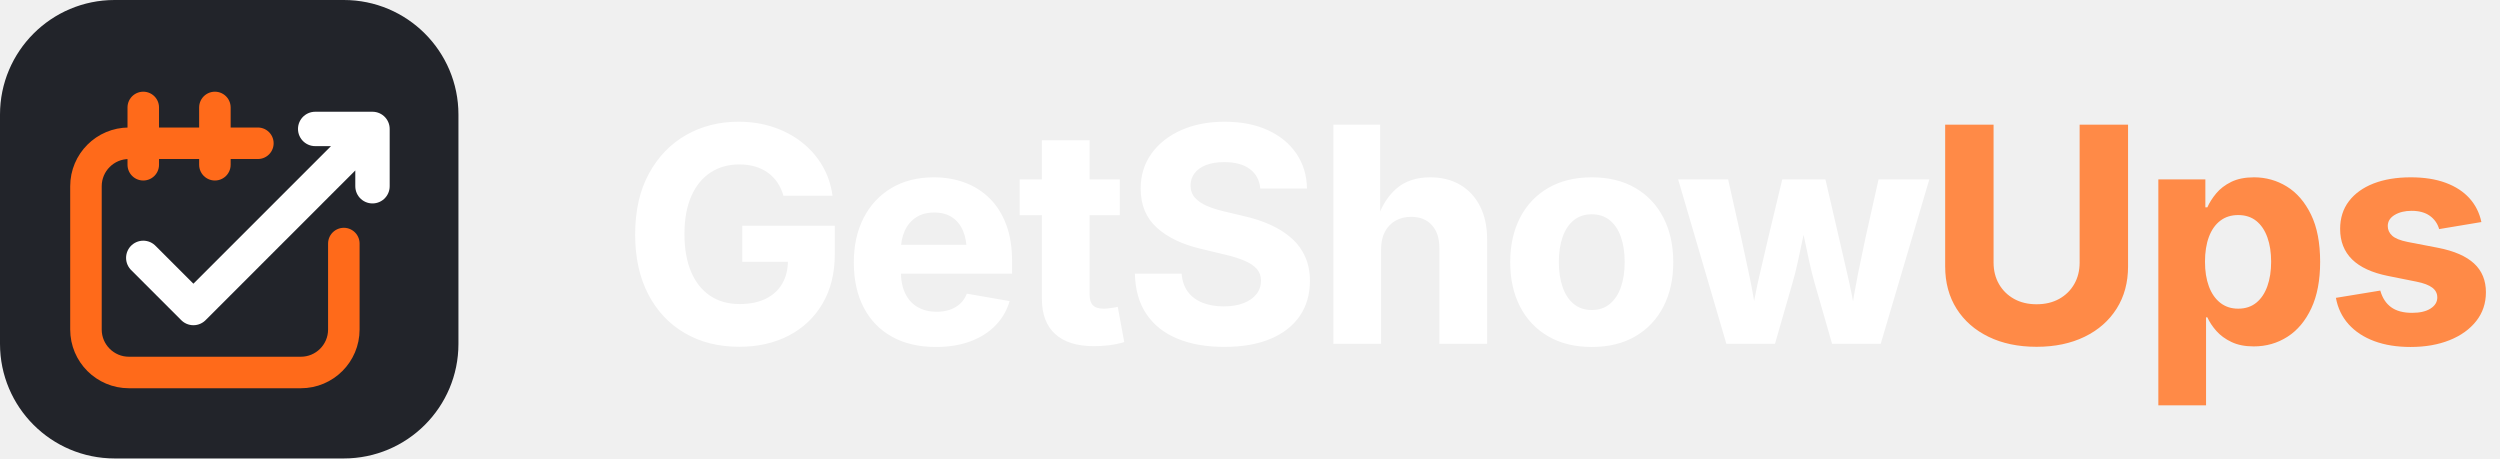
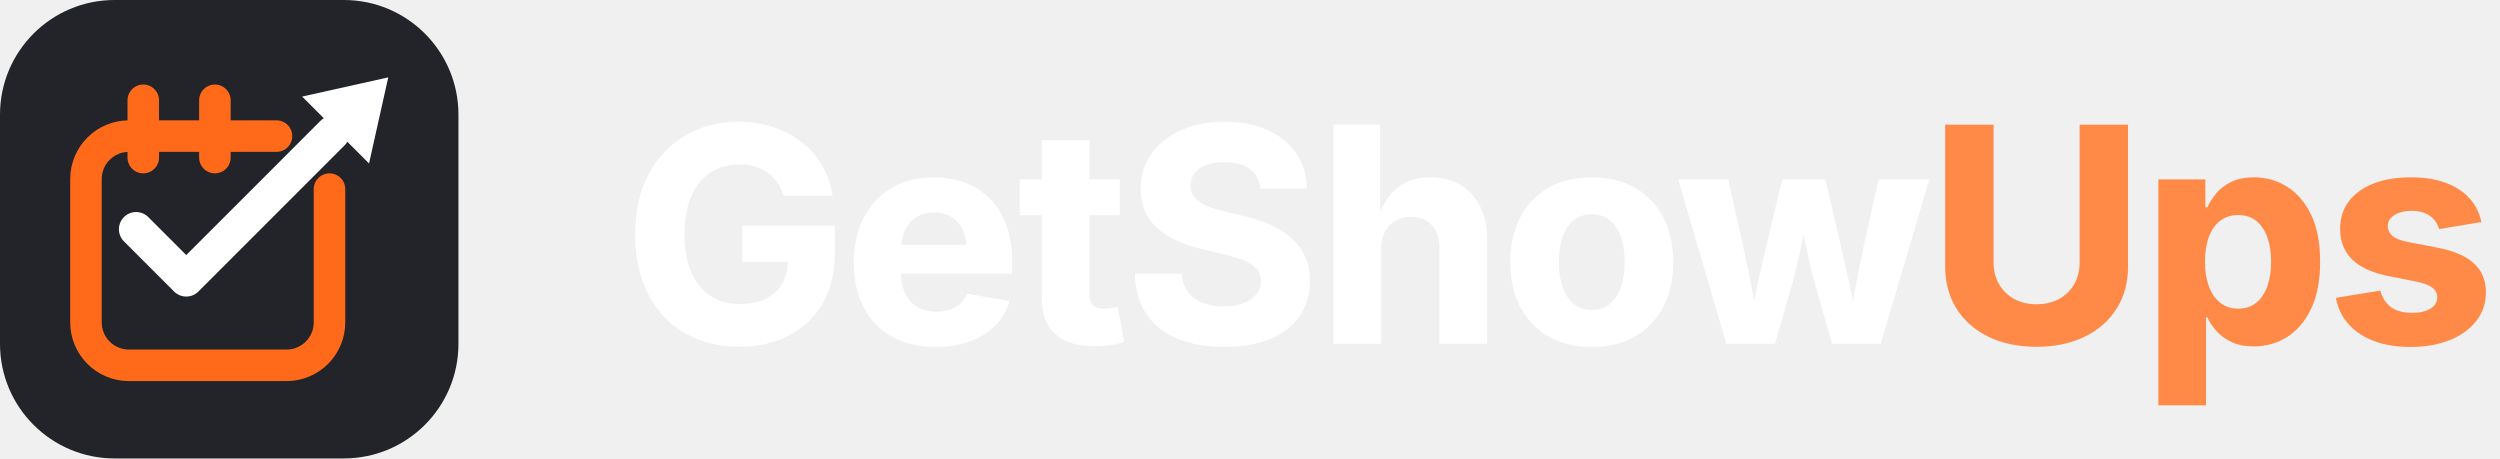
<svg xmlns="http://www.w3.org/2000/svg" viewBox="0 0 152.69 28" width="152.69" height="28">
  <g transform="scale(0.875)">
    <rect width="32" height="32" rx="8" fill="#22242A" />
-     <path d="M18 10H9a3 3 0 0 0-3 3v10a3 3 0 0 0 3 3h12a3 3 0 0 0 3-3v-6" fill="none" stroke="#FF6A1A" stroke-width="2.2" stroke-linecap="round" stroke-linejoin="round" />
-     <path d="M10 7.5v4M15 7.5v4" fill="none" stroke="#FF6A1A" stroke-width="2.2" stroke-linecap="round" />
-     <path d="M10 18l3.5 3.5L26 9M22 9h4v4" fill="none" stroke="#FFFFFF" stroke-width="2.4" stroke-linecap="round" stroke-linejoin="round" />
+     <path d="M19.3 9.5H9a3 3 0 0 0-3 3v10a3 3 0 0 0 3 3h11a3 3 0 0 0 3-3V13.2" fill="none" stroke="#FF6A1A" stroke-width="2.2" stroke-linecap="round" stroke-linejoin="round" />
+     <path d="M10 7v4M15 7v4" fill="none" stroke="#FF6A1A" stroke-width="2.2" stroke-linecap="round" />
+     <path d="M9.5 16L13 19.5L23.21 9.29" fill="none" stroke="#FFFFFF" stroke-width="2.4" stroke-linecap="round" stroke-linejoin="round" />
+     <path d="M27.1 5.4L21.09 6.74L25.76 11.41Z" fill="#FFFFFF" />
  </g>
  <path fill="#FFFFFF" d="M45.153 21.18Q43.26 21.18 41.828 20.347Q40.395 19.514 39.594 17.977Q38.792 16.439 38.792 14.327Q38.792 12.145 39.632 10.605Q40.471 9.064 41.9 8.249Q43.329 7.434 45.103 7.434Q46.245 7.434 47.231 7.763Q48.216 8.092 48.984 8.699Q49.753 9.306 50.234 10.134Q50.714 10.961 50.847 11.955H47.848Q47.723 11.507 47.484 11.152Q47.245 10.798 46.902 10.549Q46.559 10.301 46.12 10.172Q45.682 10.043 45.153 10.043Q44.152 10.043 43.395 10.538Q42.638 11.034 42.221 11.984Q41.804 12.935 41.804 14.292Q41.804 15.655 42.213 16.61Q42.623 17.565 43.378 18.068Q44.132 18.571 45.176 18.571Q46.11 18.571 46.771 18.245Q47.432 17.919 47.778 17.32Q48.124 16.721 48.124 15.909L48.713 15.99H45.334V13.786H50.987V15.502Q50.987 17.275 50.236 18.546Q49.486 19.818 48.169 20.499Q46.851 21.18 45.153 21.18Z M57.16 21.192Q55.605 21.192 54.479 20.566Q53.353 19.939 52.751 18.78Q52.148 17.621 52.148 16.024Q52.148 14.472 52.749 13.304Q53.35 12.136 54.448 11.483Q55.547 10.83 57.035 10.83Q58.057 10.83 58.927 11.153Q59.798 11.477 60.446 12.118Q61.094 12.759 61.454 13.714Q61.813 14.67 61.813 15.94V16.713H53.256V14.95H60.411L59.048 15.395Q59.048 14.652 58.823 14.111Q58.598 13.571 58.156 13.275Q57.715 12.98 57.058 12.98Q56.402 12.98 55.948 13.278Q55.494 13.577 55.258 14.099Q55.021 14.62 55.021 15.303V16.555Q55.021 17.377 55.294 17.933Q55.566 18.488 56.061 18.765Q56.556 19.042 57.209 19.042Q57.656 19.042 58.022 18.915Q58.387 18.788 58.65 18.542Q58.913 18.295 59.049 17.935L61.663 18.39Q61.418 19.238 60.809 19.868Q60.199 20.499 59.278 20.845Q58.356 21.192 57.16 21.192Z M68.392 10.955V13.145H62.276V10.955ZM63.634 8.566H66.548V17.992Q66.548 18.432 66.749 18.642Q66.95 18.853 67.407 18.853Q67.565 18.853 67.85 18.814Q68.135 18.775 68.268 18.74L68.665 20.894Q68.174 21.036 67.706 21.09Q67.238 21.143 66.813 21.143Q65.259 21.143 64.446 20.401Q63.634 19.658 63.634 18.252Z M74.776 21.187Q73.137 21.187 71.921 20.688Q70.704 20.188 70.026 19.193Q69.348 18.199 69.314 16.714H72.17Q72.219 17.375 72.551 17.821Q72.883 18.266 73.448 18.49Q74.012 18.713 74.741 18.713Q75.439 18.713 75.949 18.516Q76.459 18.319 76.738 17.964Q77.017 17.609 77.017 17.144Q77.017 16.719 76.764 16.429Q76.511 16.139 76.014 15.925Q75.518 15.711 74.781 15.542L73.339 15.195Q71.623 14.79 70.646 13.898Q69.668 13.007 69.668 11.519Q69.668 10.294 70.332 9.375Q70.995 8.456 72.151 7.945Q73.307 7.434 74.794 7.434Q76.313 7.434 77.436 7.95Q78.56 8.467 79.183 9.388Q79.807 10.309 79.825 11.517H76.974Q76.904 10.748 76.335 10.324Q75.766 9.901 74.775 9.901Q74.111 9.901 73.65 10.084Q73.188 10.268 72.951 10.591Q72.714 10.915 72.714 11.327Q72.714 11.777 72.987 12.081Q73.259 12.385 73.728 12.583Q74.197 12.78 74.775 12.915L75.956 13.195Q76.863 13.397 77.608 13.737Q78.353 14.076 78.891 14.558Q79.428 15.04 79.716 15.685Q80.005 16.33 80.005 17.154Q80.005 18.396 79.382 19.303Q78.759 20.209 77.59 20.698Q76.421 21.187 74.776 21.187Z M84.351 15.226V21H81.437V7.613H84.293V13.478H84.084Q84.466 12.249 85.263 11.539Q86.059 10.83 87.358 10.83Q88.408 10.83 89.188 11.291Q89.968 11.753 90.398 12.602Q90.827 13.45 90.827 14.609V21H87.911V15.147Q87.911 14.257 87.453 13.75Q86.995 13.243 86.184 13.243Q85.646 13.243 85.232 13.479Q84.817 13.714 84.584 14.155Q84.351 14.597 84.351 15.226Z M97.22 21.192Q95.679 21.192 94.56 20.542Q93.44 19.893 92.839 18.728Q92.238 17.563 92.238 16.017Q92.238 14.463 92.839 13.296Q93.44 12.129 94.56 11.479Q95.679 10.83 97.22 10.83Q98.764 10.83 99.879 11.479Q100.994 12.129 101.595 13.296Q102.196 14.463 102.196 16.017Q102.196 17.563 101.595 18.728Q100.994 19.893 99.879 20.542Q98.764 21.192 97.22 21.192ZM97.22 18.934Q97.879 18.934 98.327 18.559Q98.776 18.184 99.003 17.522Q99.229 16.86 99.229 16.006Q99.229 15.143 99.003 14.486Q98.776 13.83 98.327 13.459Q97.879 13.088 97.22 13.088Q96.558 13.088 96.11 13.459Q95.661 13.83 95.434 14.485Q95.208 15.139 95.208 16.006Q95.208 16.86 95.434 17.522Q95.661 18.184 96.11 18.559Q96.558 18.934 97.22 18.934Z M105.44 21 102.494 10.955H105.547L106.349 14.534Q106.565 15.549 106.82 16.729Q107.076 17.91 107.284 19.324H106.971Q107.199 17.932 107.478 16.747Q107.756 15.562 107.994 14.534L108.853 10.955H111.489L112.319 14.534Q112.547 15.559 112.827 16.739Q113.107 17.919 113.335 19.324H113.03Q113.236 17.926 113.475 16.745Q113.714 15.565 113.934 14.534L114.735 10.955H117.836L114.866 21H111.897L110.822 17.26Q110.665 16.708 110.509 16.004Q110.352 15.3 110.204 14.571Q110.057 13.843 109.903 13.237H110.403Q110.258 13.84 110.106 14.57Q109.954 15.3 109.8 16.007Q109.647 16.714 109.484 17.26L108.409 21Z" />
  <path fill="#FF8A47" d="M124.385 21.181Q122.71 21.181 121.453 20.569Q120.196 19.958 119.499 18.854Q118.803 17.749 118.803 16.276V7.613H121.759V16.03Q121.759 16.775 122.09 17.35Q122.42 17.925 123.009 18.254Q123.598 18.583 124.385 18.583Q125.177 18.583 125.768 18.254Q126.358 17.925 126.687 17.35Q127.016 16.775 127.016 16.03V7.613H129.973V16.276Q129.973 17.749 129.273 18.854Q128.574 19.958 127.317 20.569Q126.06 21.181 124.385 21.181Z M131.823 24.755V10.955H134.695V12.663H134.816Q135.004 12.236 135.356 11.812Q135.708 11.389 136.275 11.109Q136.841 10.83 137.668 10.83Q138.757 10.83 139.673 11.394Q140.589 11.959 141.147 13.105Q141.705 14.251 141.705 15.993Q141.705 17.68 141.166 18.83Q140.627 19.981 139.708 20.569Q138.789 21.157 137.648 21.157Q136.859 21.157 136.296 20.891Q135.732 20.624 135.371 20.218Q135.01 19.812 134.816 19.381H134.737V24.755ZM136.699 18.852Q137.356 18.852 137.803 18.491Q138.249 18.129 138.481 17.481Q138.712 16.833 138.712 15.987Q138.712 15.137 138.482 14.496Q138.252 13.854 137.806 13.494Q137.359 13.135 136.699 13.135Q136.054 13.135 135.6 13.485Q135.146 13.835 134.909 14.474Q134.672 15.112 134.672 15.987Q134.672 16.85 134.911 17.493Q135.15 18.136 135.605 18.494Q136.06 18.852 136.699 18.852Z M147.226 21.192Q145.977 21.192 145.015 20.836Q144.053 20.479 143.447 19.808Q142.841 19.136 142.668 18.191L145.378 17.747Q145.57 18.422 146.042 18.764Q146.514 19.107 147.325 19.107Q148.037 19.107 148.448 18.845Q148.86 18.582 148.86 18.167Q148.86 17.798 148.551 17.566Q148.243 17.333 147.596 17.204L145.855 16.855Q144.385 16.561 143.655 15.842Q142.926 15.122 142.926 13.981Q142.926 12.995 143.461 12.291Q143.996 11.587 144.964 11.208Q145.933 10.83 147.242 10.83Q148.467 10.83 149.369 11.163Q150.27 11.496 150.823 12.107Q151.376 12.718 151.554 13.562L148.974 13.992Q148.826 13.482 148.401 13.179Q147.976 12.876 147.291 12.876Q146.673 12.876 146.254 13.129Q145.835 13.381 145.835 13.806Q145.835 14.147 146.102 14.393Q146.369 14.64 147.045 14.776L148.908 15.135Q150.384 15.424 151.107 16.093Q151.83 16.763 151.83 17.849Q151.83 18.858 151.238 19.609Q150.646 20.361 149.609 20.777Q148.572 21.192 147.226 21.192Z" />
</svg>
